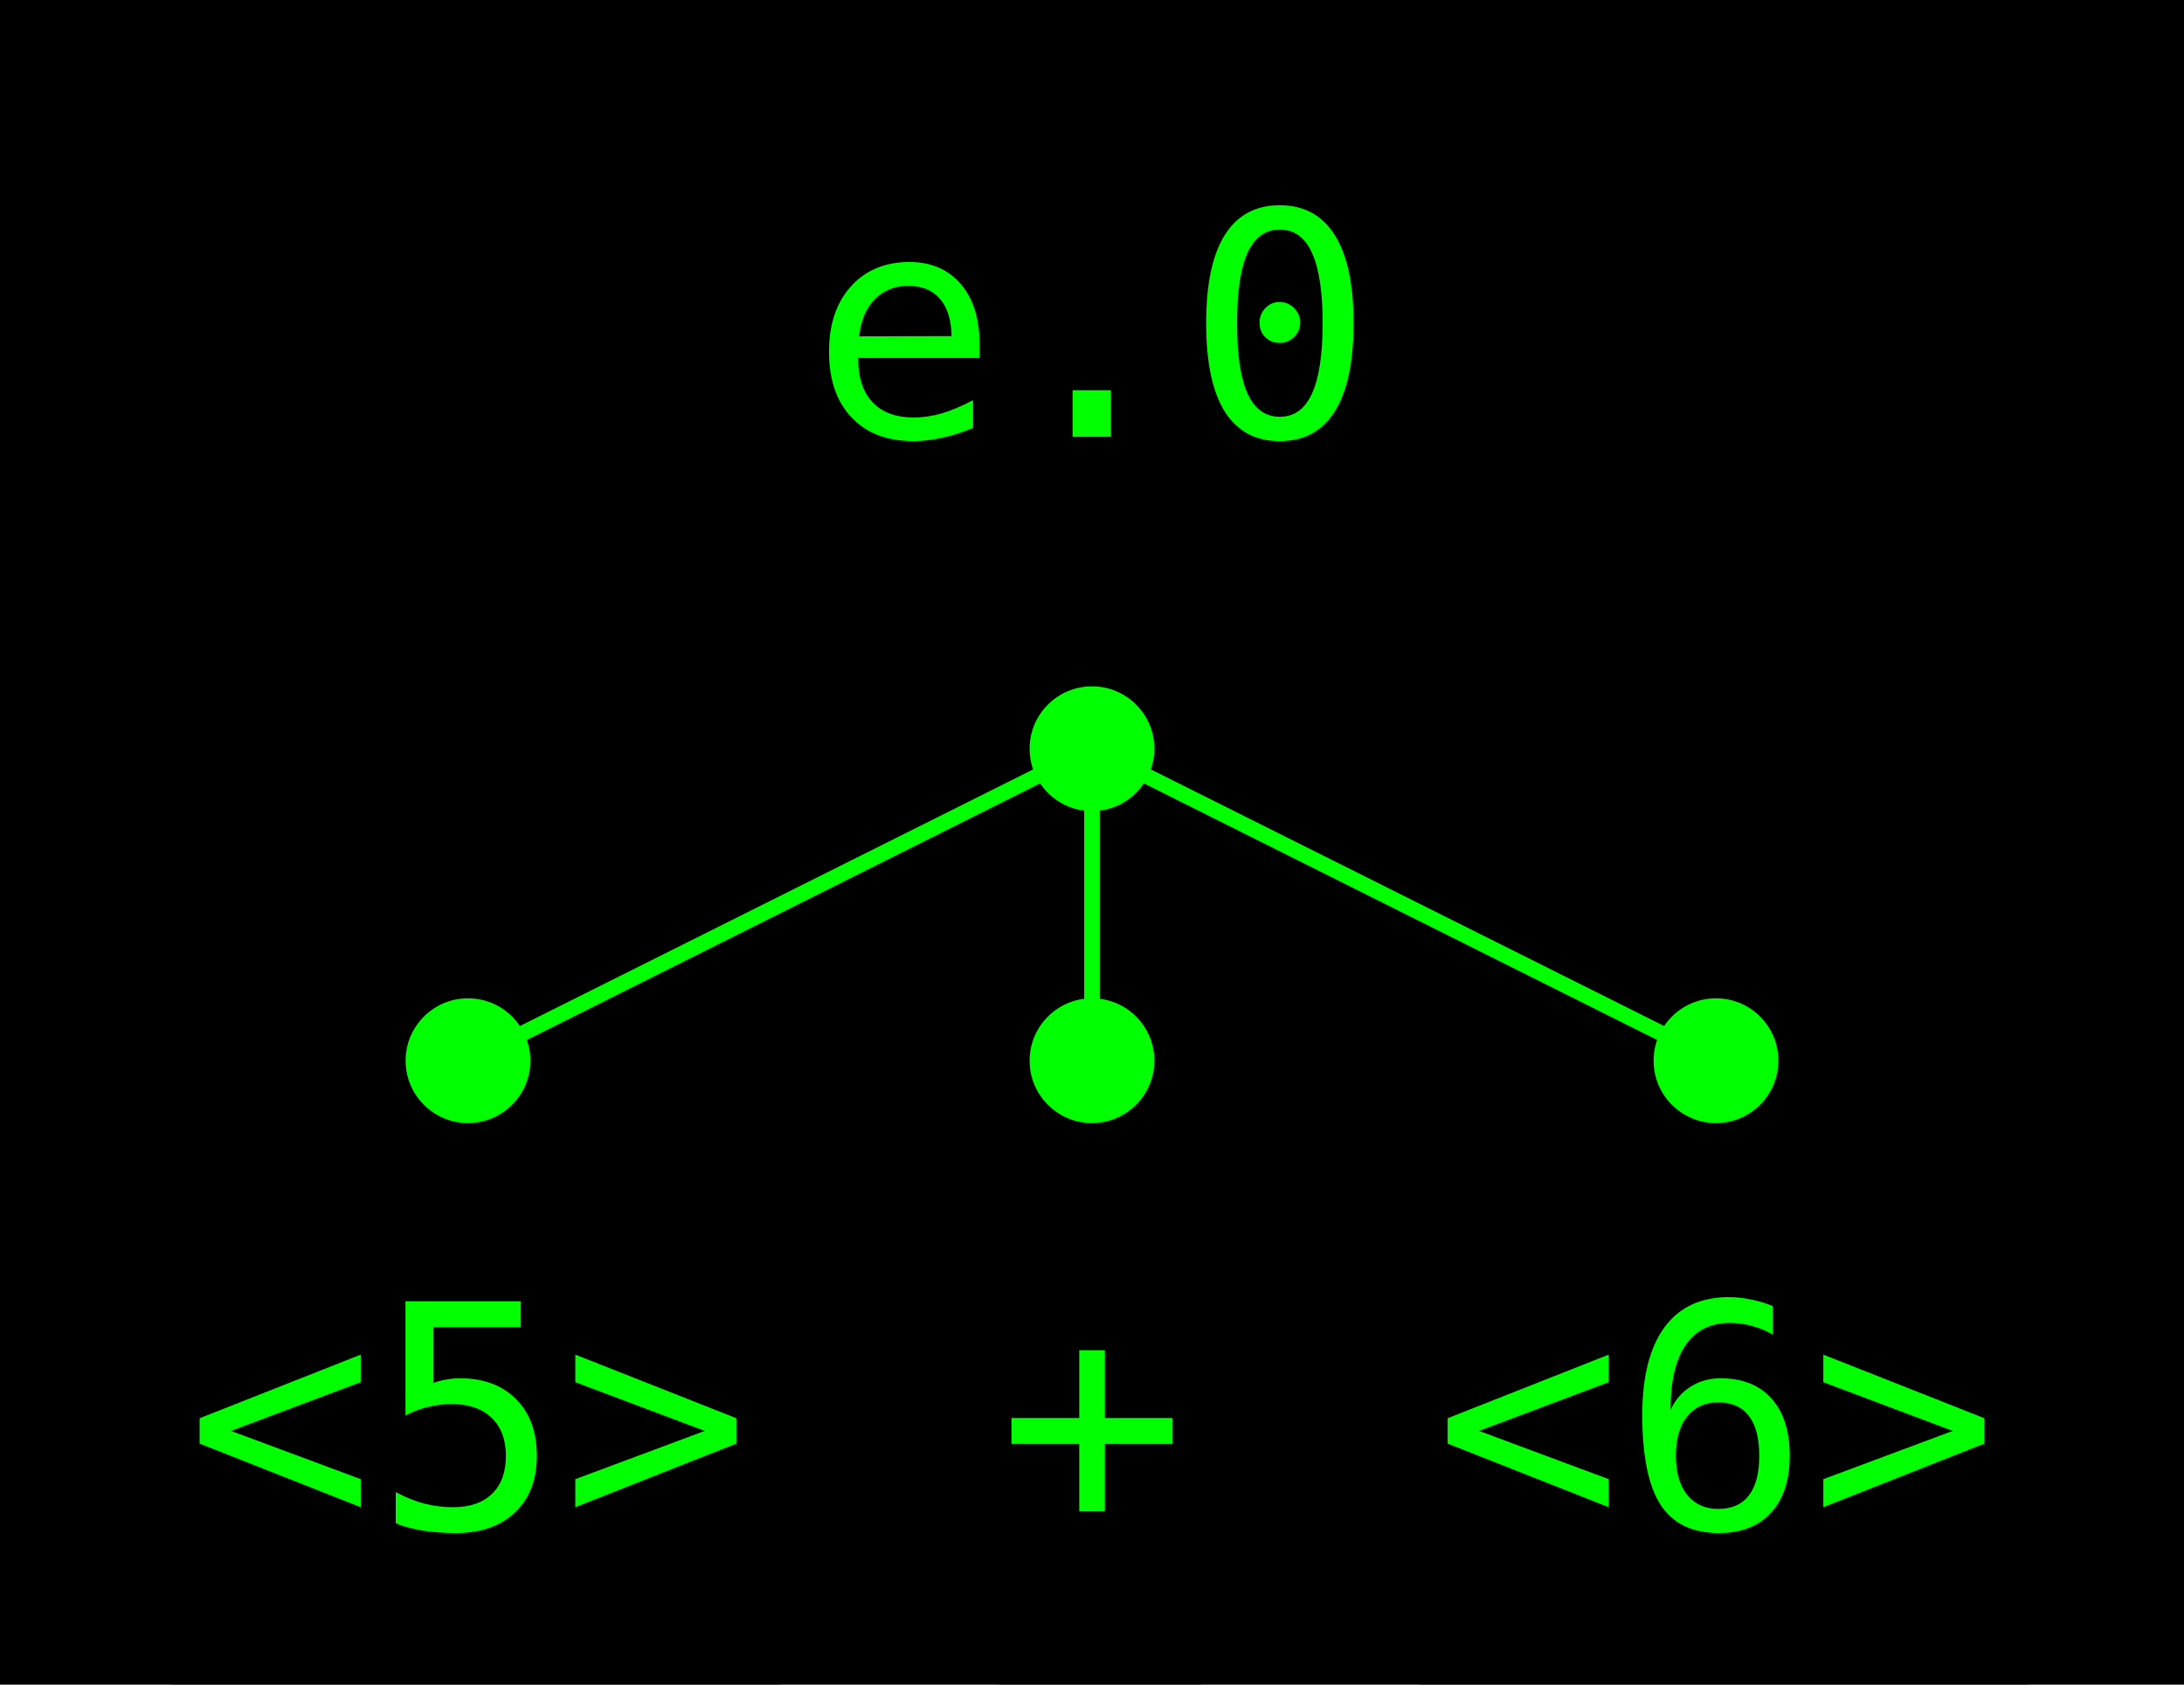
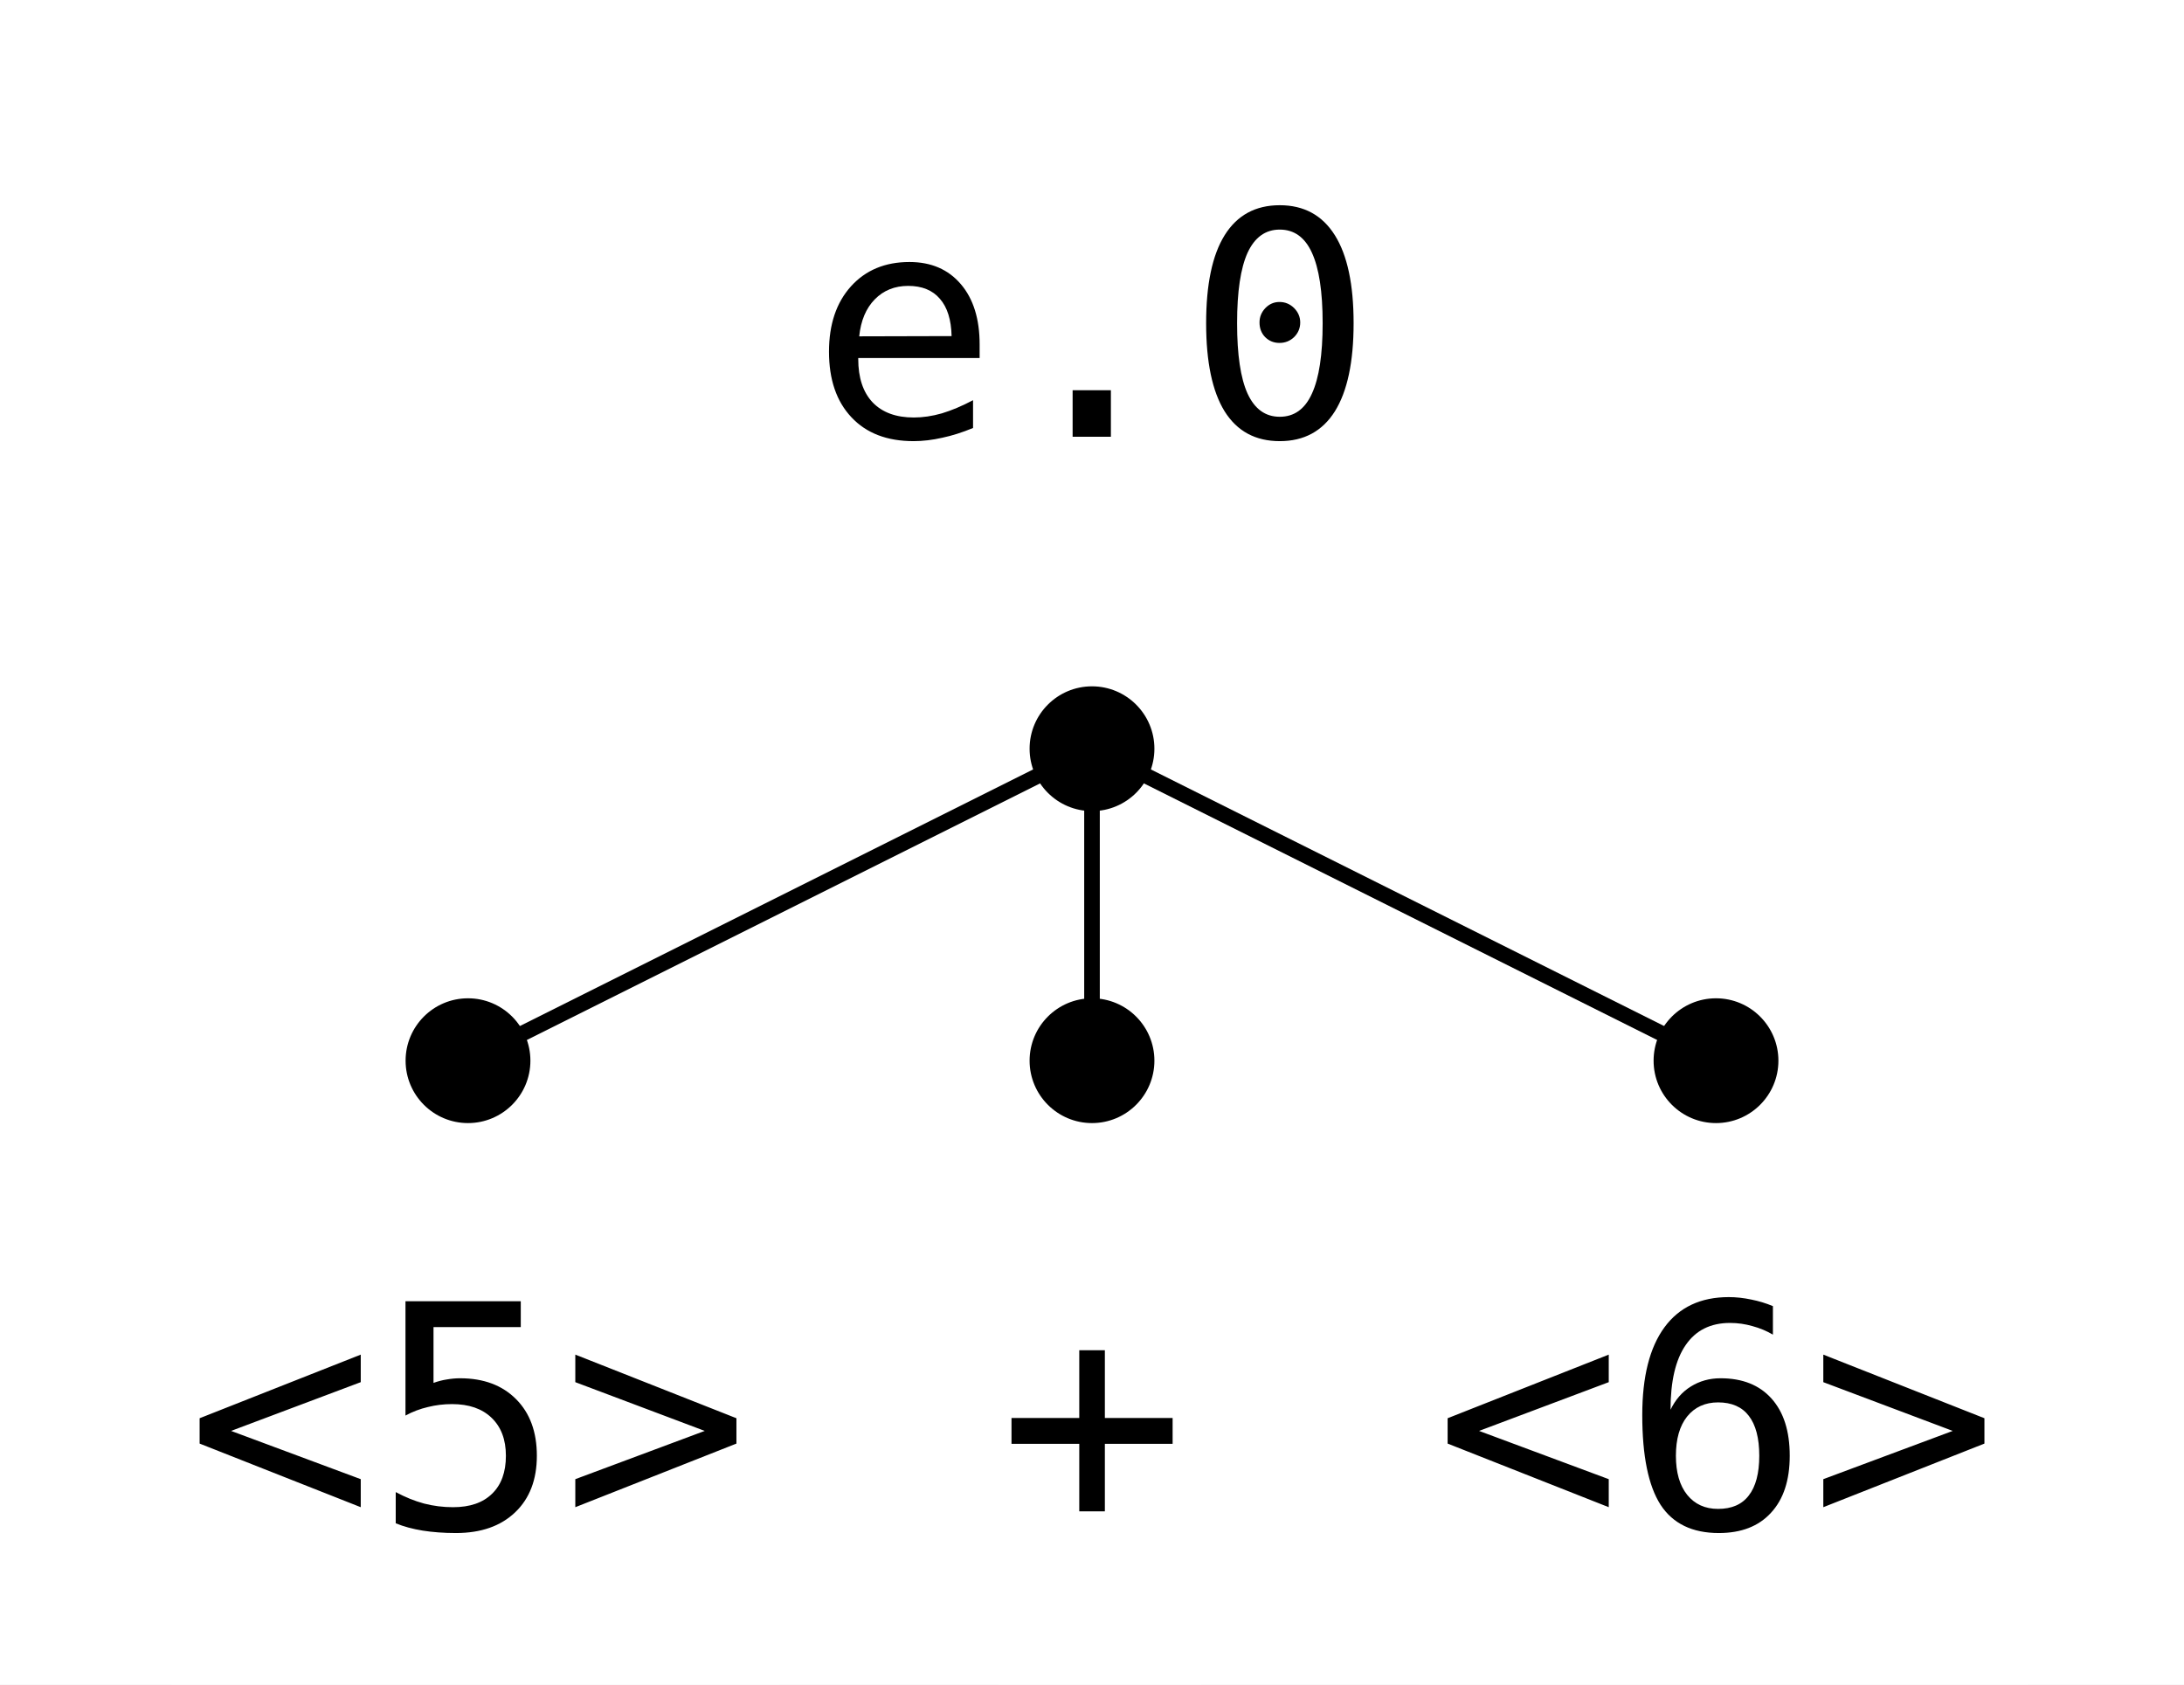
<svg xmlns="http://www.w3.org/2000/svg" version="1.1" width="140" height="108" viewBox="0 0 140 108">
-   <rect width="140" height="108" fill="#000000" />
-   <rect x="51" y="8" width="39" height="30" fill="#000000" fill-opacity="0.5" />
-   <text x="70" y="28" font-size="20" text-anchor="middle" font-family="mono" fill="#00ff00">e.0</text>
-   <circle r="4" cx="70" cy="48" fill="#00ff00" />
-   <rect x="11" y="78" width="39" height="30" fill="#000000" fill-opacity="0.5" />
-   <text x="30" y="98" font-size="20" text-anchor="middle" font-family="mono" fill="#00ff00">&lt;5&gt;</text>
-   <circle r="4" cx="30" cy="68" fill="#00ff00" />
-   <rect x="64" y="78" width="13" height="30" fill="#000000" fill-opacity="0.5" />
-   <text x="70" y="98" font-size="20" text-anchor="middle" font-family="mono" fill="#00ff00">+</text>
-   <circle r="4" cx="70" cy="68" fill="#00ff00" />
-   <rect x="91" y="78" width="39" height="30" fill="#000000" fill-opacity="0.5" />
-   <text x="110" y="98" font-size="20" text-anchor="middle" font-family="mono" fill="#00ff00">&lt;6&gt;</text>
-   <circle r="4" cx="110" cy="68" fill="#00ff00" />
-   <path d="M 70 48 , 30 68" stroke="#00ff00" stroke-width="1" stroke-linecap="round" />
-   <path d="M 70 48 , 70 68" stroke="#00ff00" stroke-width="1" stroke-linecap="round" />
-   <path d="M 70 48 , 110 68" stroke="#00ff00" stroke-width="1" stroke-linecap="round" />
+   <rect width="140" height="108" fill="#ffffff" />
+   <rect x="51" y="8" width="39" height="30" fill="#ffffff" fill-opacity="0.5" />
+   <text x="70" y="28" font-size="20" text-anchor="middle" font-family="mono" fill="#000000">e.0</text>
+   <circle r="4" cx="70" cy="48" fill="#000000" />
+   <rect x="11" y="78" width="39" height="30" fill="#ffffff" fill-opacity="0.5" />
+   <text x="30" y="98" font-size="20" text-anchor="middle" font-family="mono" fill="#000000">&lt;5&gt;</text>
+   <circle r="4" cx="30" cy="68" fill="#000000" />
+   <rect x="64" y="78" width="13" height="30" fill="#ffffff" fill-opacity="0.5" />
+   <text x="70" y="98" font-size="20" text-anchor="middle" font-family="mono" fill="#000000">+</text>
+   <circle r="4" cx="70" cy="68" fill="#000000" />
+   <rect x="91" y="78" width="39" height="30" fill="#ffffff" fill-opacity="0.5" />
+   <text x="110" y="98" font-size="20" text-anchor="middle" font-family="mono" fill="#000000">&lt;6&gt;</text>
+   <circle r="4" cx="110" cy="68" fill="#000000" />
+   <path d="M 70 48 , 30 68" stroke="#000000" stroke-width="1" stroke-linecap="round" />
+   <path d="M 70 48 , 70 68" stroke="#000000" stroke-width="1" stroke-linecap="round" />
+   <path d="M 70 48 , 110 68" stroke="#000000" stroke-width="1" stroke-linecap="round" />
</svg>
